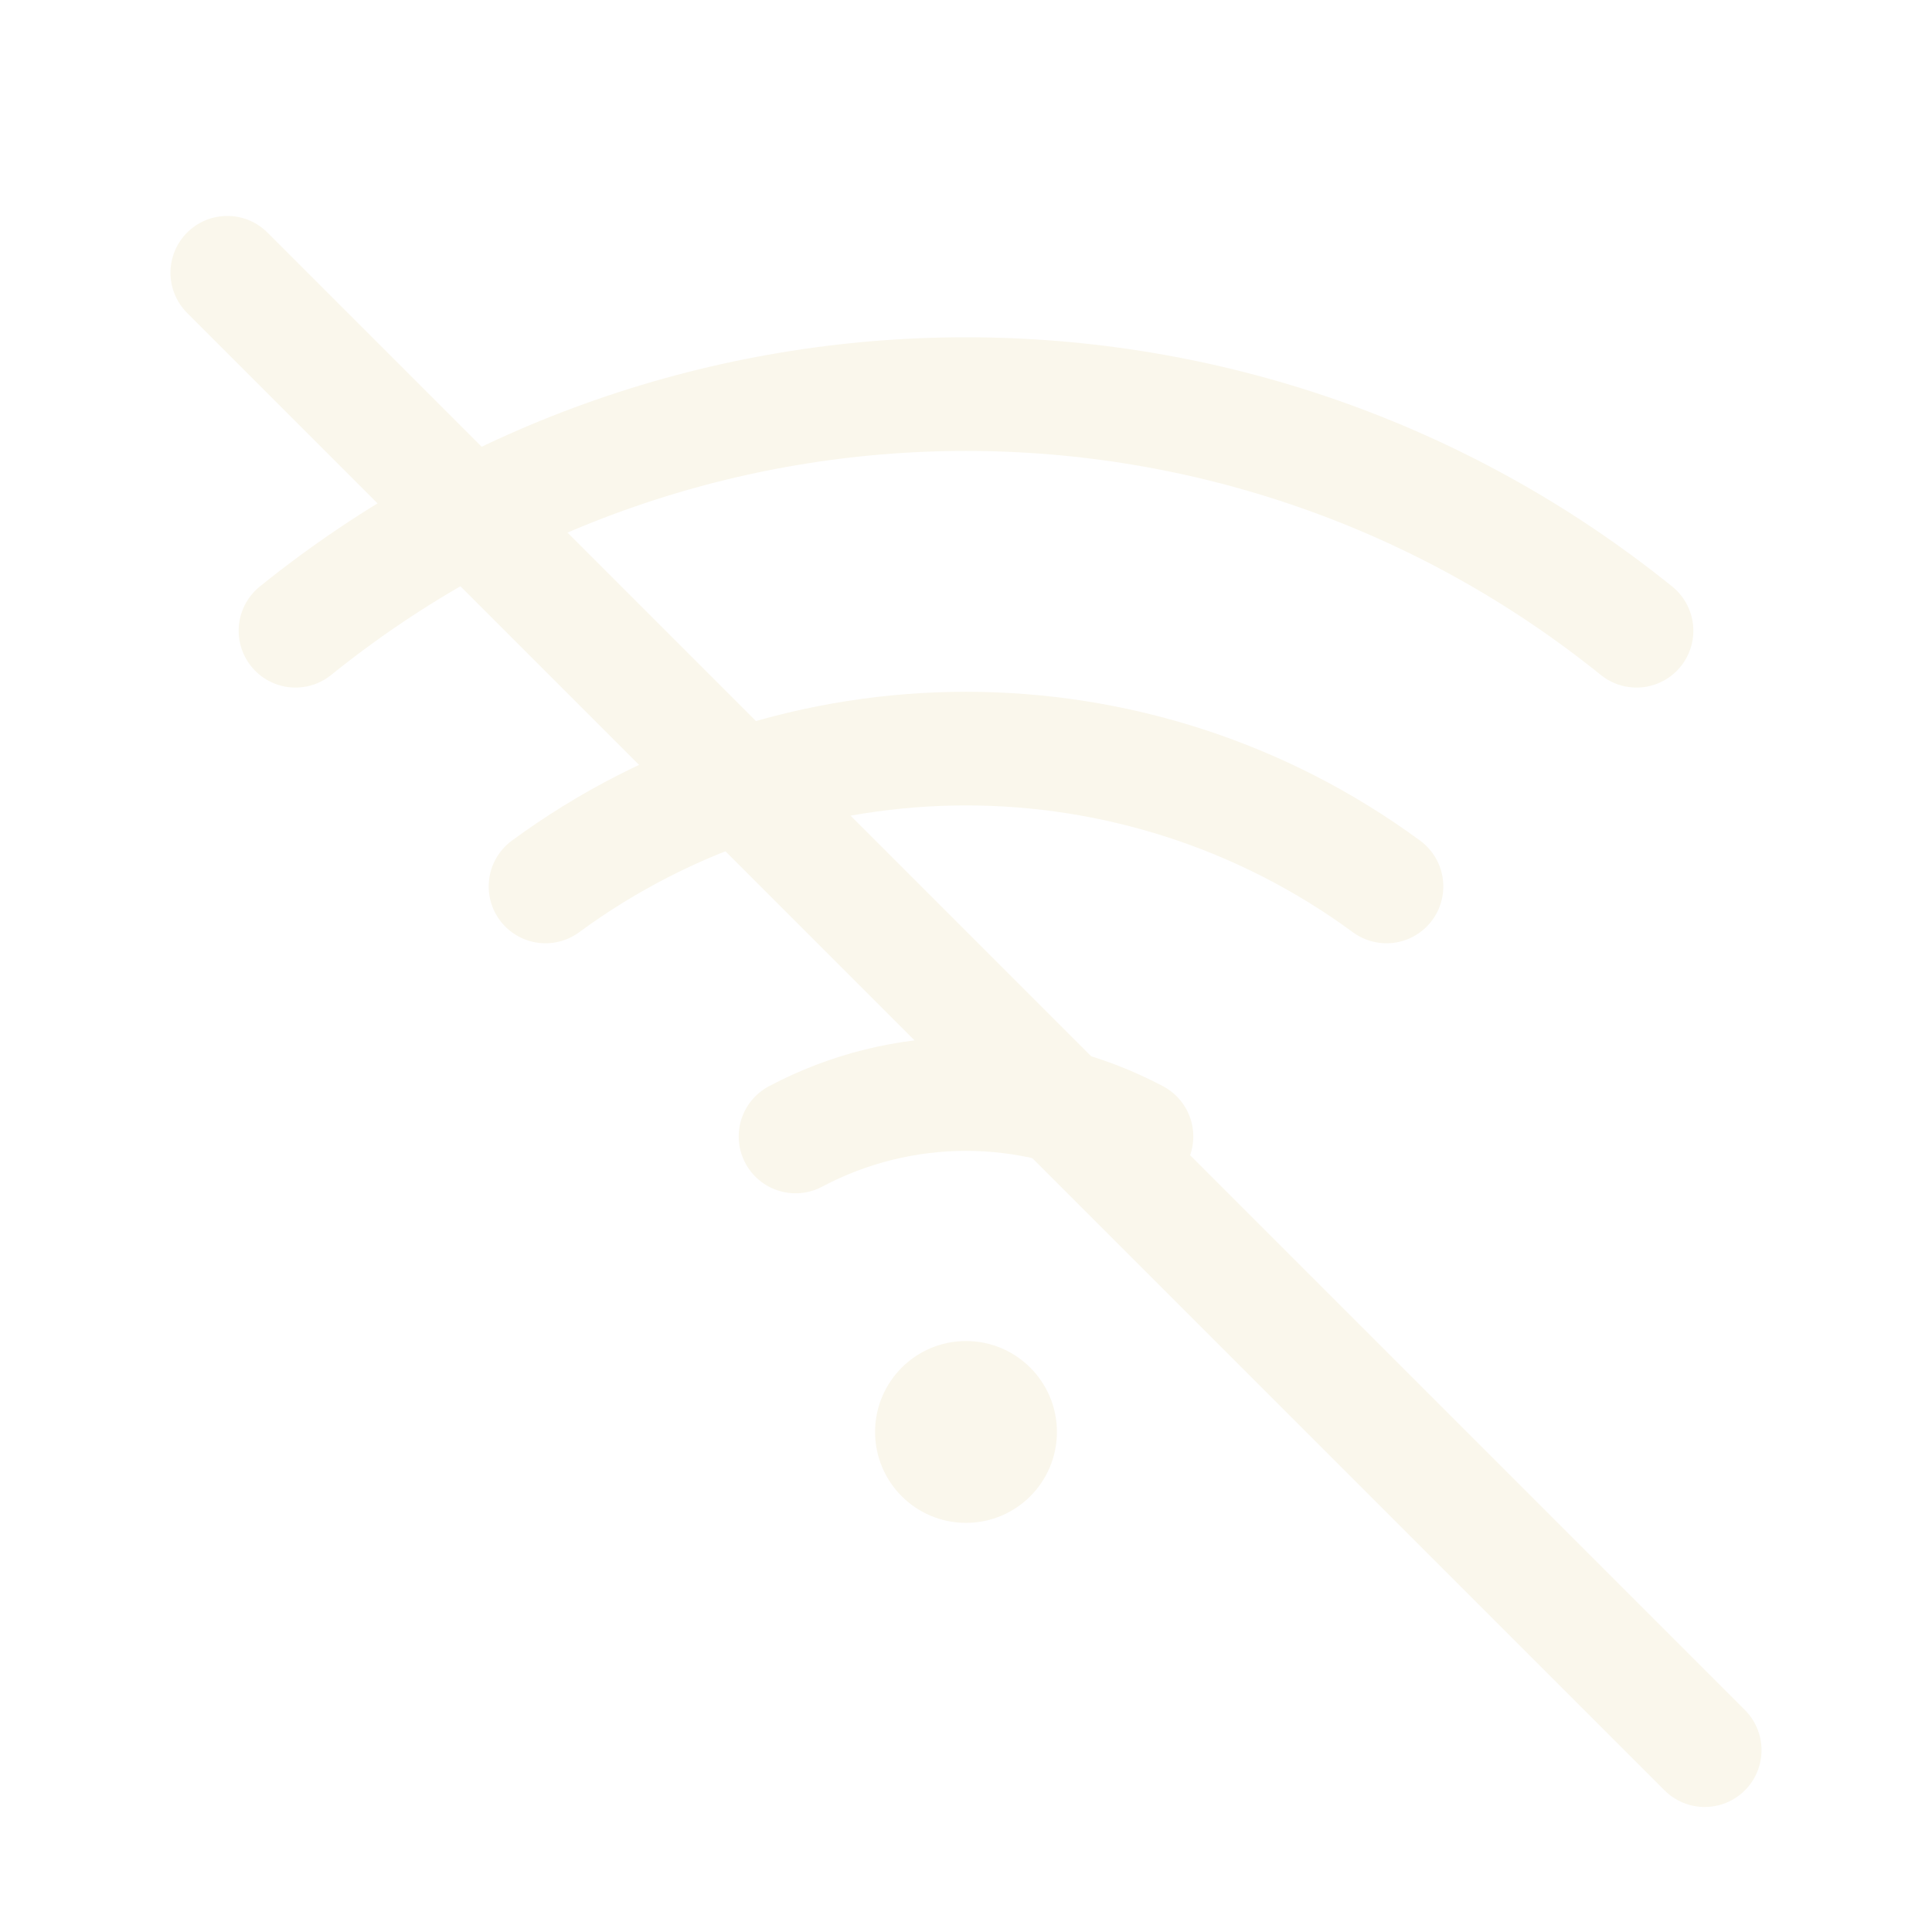
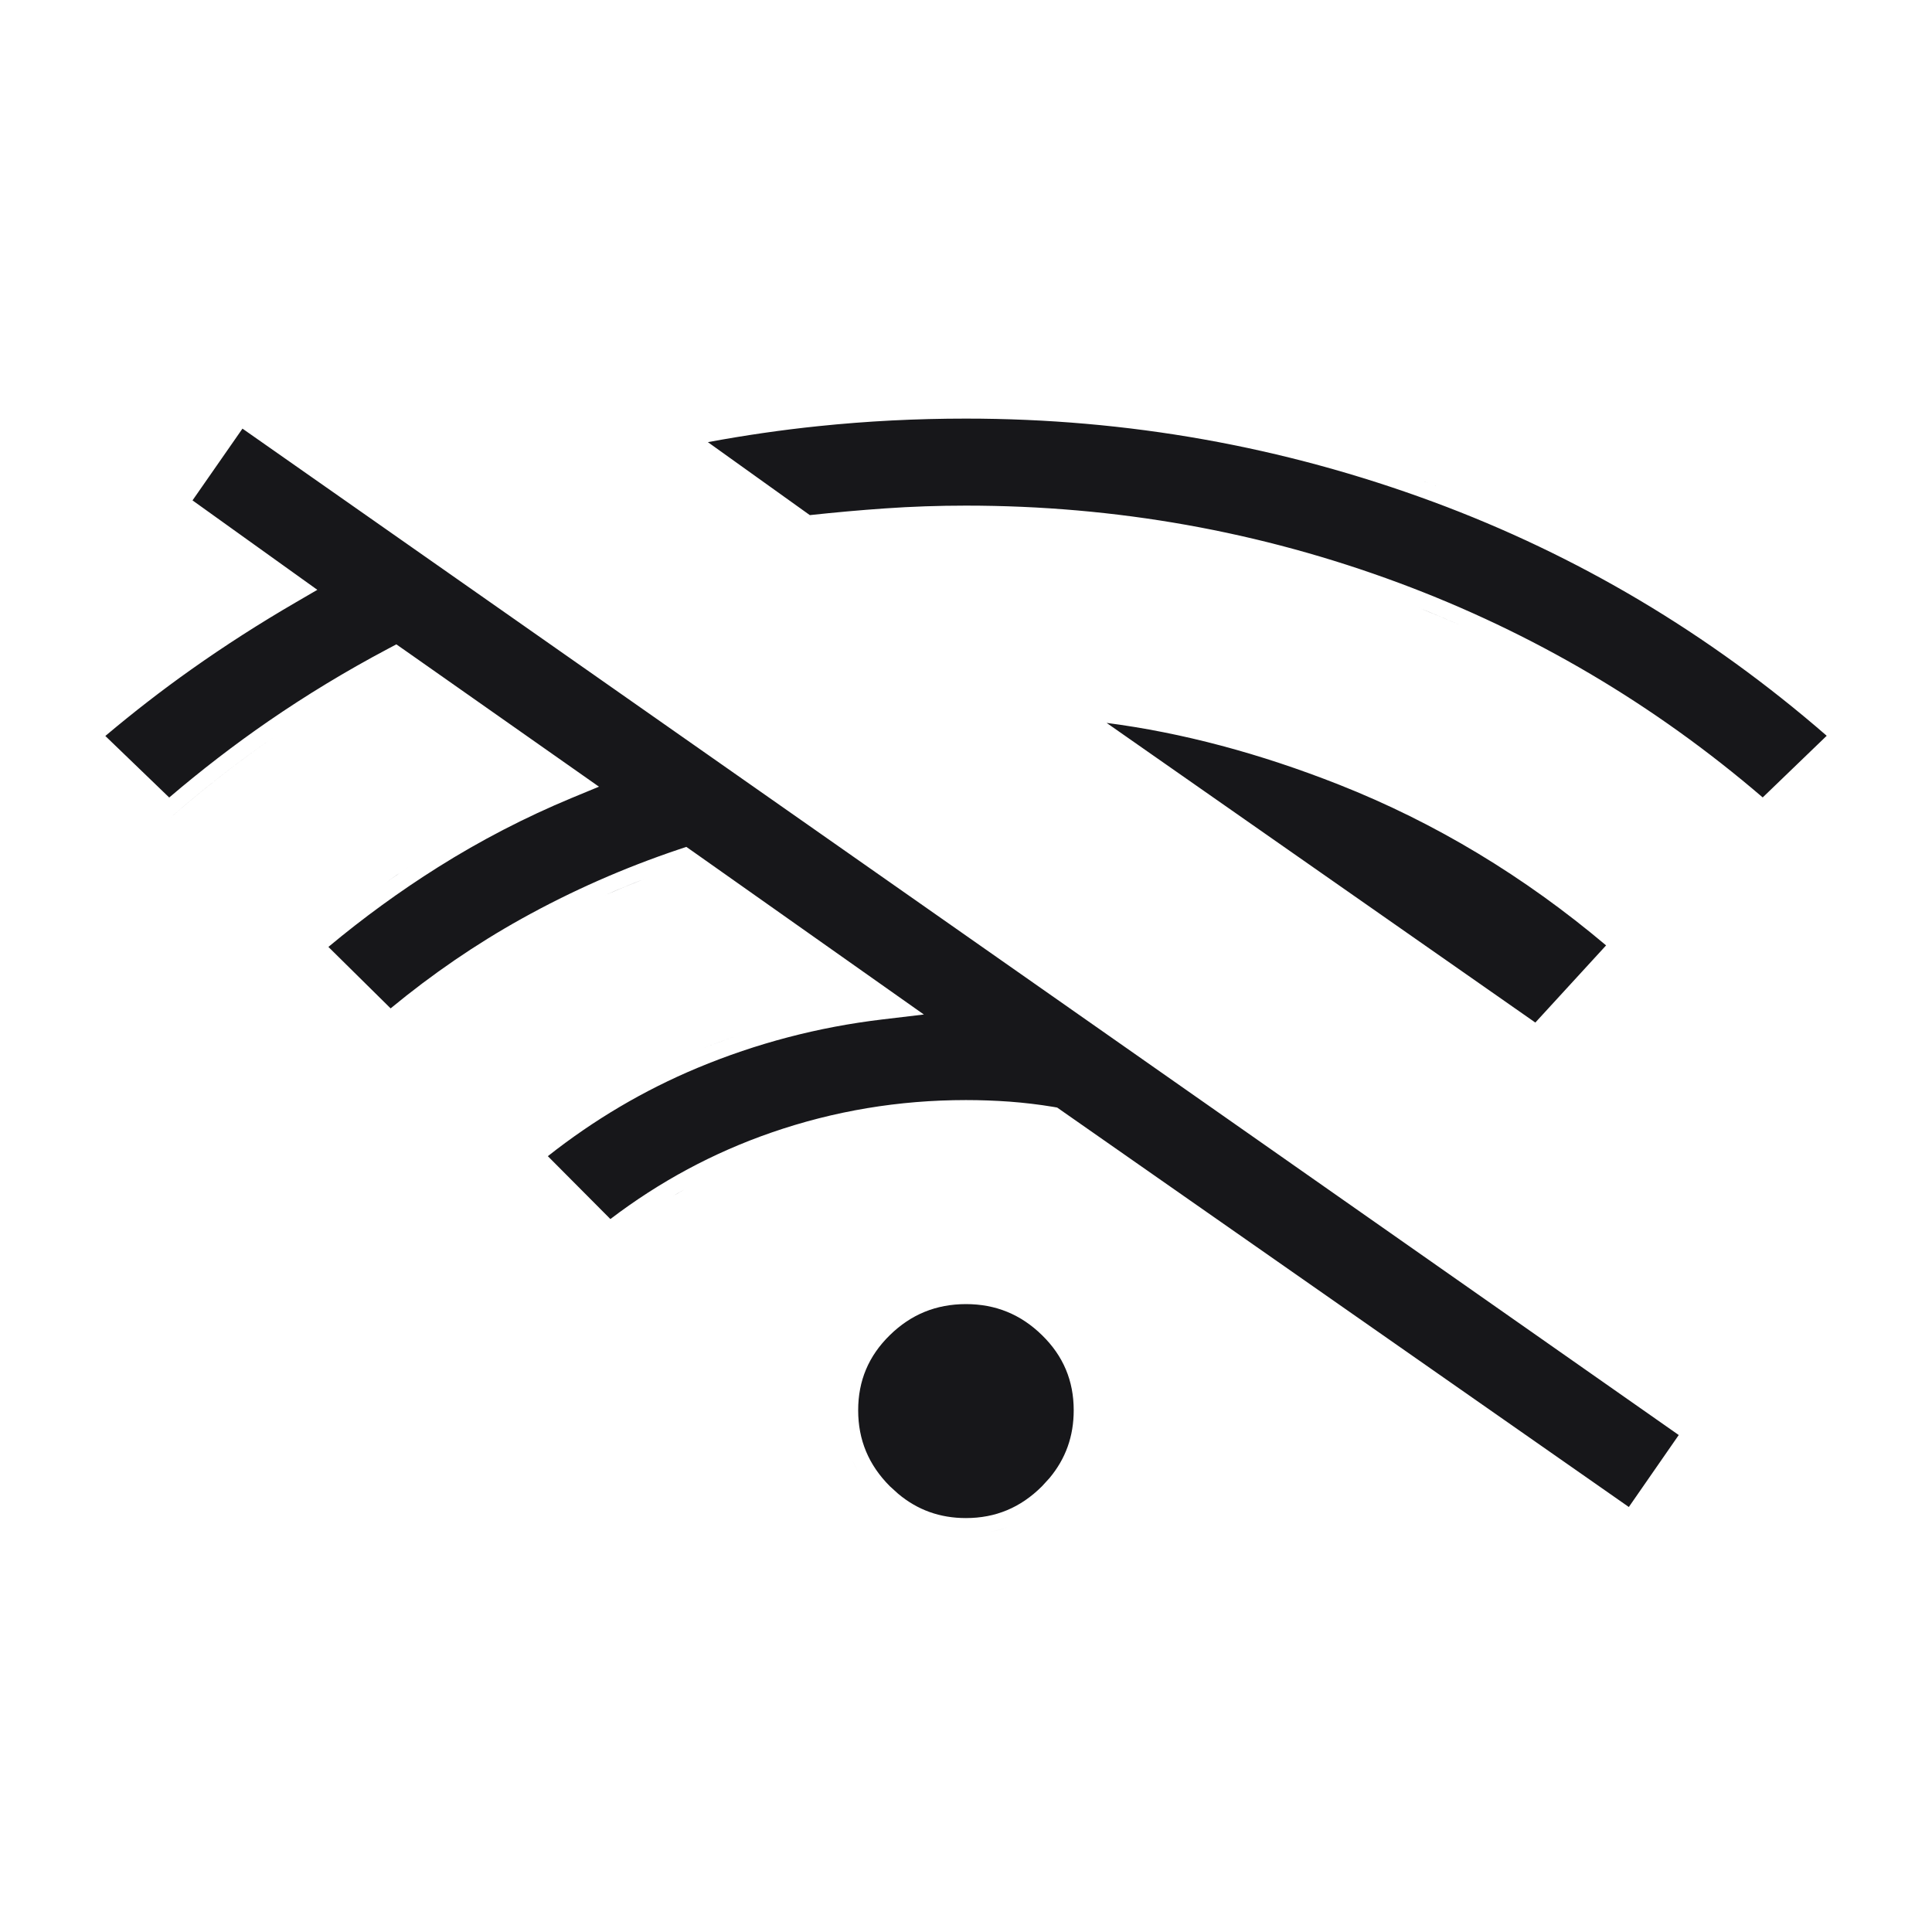
- <svg xmlns="http://www.w3.org/2000/svg" viewBox="0 0 34 34" fill="none" stroke="#FAF7EC" stroke-width="2" stroke-linecap="round" stroke-linejoin="round">
-   <path d="M5.2 11.1a18.8 18.8 0 0 1 23.6 0" />
-   <path d="M9.6 15.6a12.5 12.5 0 0 1 14.8 0" />
-   <path d="M14 20a6.4 6.4 0 0 1 6 0" />
-   <path d="M4 4.8 30 30.8" />
-   <circle cx="17" cy="25.2" r="1.6" fill="#FAF7EC" stroke="none" />
+ <svg xmlns="http://www.w3.org/2000/svg" width="48" height="48" viewBox="0 0 48 48" fill="none">
+   <path d="M22.747 37.855C22.96 37.951 23.183 38.02 23.417 38.062C23.183 38.02 22.96 37.951 22.747 37.855ZM25.037 37.942C24.889 37.996 24.735 38.034 24.576 38.062C24.735 38.034 24.889 37.995 25.037 37.942ZM23.998 32.4C24.737 32.4 25.361 32.655 25.89 33.173C26.417 33.689 26.676 34.303 26.676 35.038C26.676 35.682 26.478 36.24 26.073 36.724L25.887 36.927C25.357 37.457 24.734 37.716 23.998 37.716C23.354 37.716 22.797 37.517 22.314 37.112L22.11 36.927C21.58 36.397 21.321 35.774 21.321 35.038C21.321 34.303 21.58 33.688 22.107 33.172C22.636 32.654 23.259 32.401 23.998 32.4ZM41.708 35.653L40.468 37.441L26.265 27.517L26.176 27.501C25.81 27.44 25.445 27.397 25.083 27.37C24.723 27.344 24.361 27.331 23.998 27.331C22.331 27.331 20.72 27.6 19.166 28.138C17.723 28.637 16.39 29.355 15.165 30.287L13.611 28.725C14.758 27.82 15.996 27.088 17.327 26.532C18.794 25.92 20.325 25.518 21.919 25.328L22.953 25.205L17.218 21.157L17.052 21.041L16.859 21.105C15.501 21.562 14.2 22.135 12.96 22.825C11.821 23.459 10.736 24.202 9.705 25.053L8.159 23.526C9.031 22.799 9.939 22.139 10.881 21.546C11.941 20.879 13.051 20.304 14.209 19.823L14.881 19.545L10.048 16.149L9.847 16.009L9.63 16.124C8.596 16.672 7.607 17.272 6.662 17.923C5.817 18.506 4.998 19.137 4.204 19.814L2.617 18.285C3.314 17.698 4.024 17.148 4.747 16.636C5.587 16.041 6.455 15.485 7.35 14.965L7.884 14.654L4.783 12.432L6.024 10.649L41.708 35.653ZM21.117 36.135C21.17 36.274 21.235 36.408 21.31 36.539C21.235 36.409 21.17 36.274 21.117 36.135ZM21.096 34.004C21.043 34.151 21.002 34.302 20.974 34.459C21.002 34.302 21.043 34.151 21.096 34.004ZM15.735 30.362C15.839 30.288 15.943 30.213 16.049 30.142C15.943 30.213 15.839 30.288 15.735 30.362ZM16.225 30.026C16.324 29.961 16.424 29.897 16.524 29.835C16.424 29.897 16.324 29.961 16.225 30.026ZM16.722 29.715C16.812 29.66 16.904 29.608 16.996 29.556C16.904 29.608 16.813 29.661 16.722 29.715ZM17.214 29.434C17.311 29.381 17.41 29.33 17.509 29.279C17.41 29.33 17.311 29.381 17.214 29.434ZM17.713 29.176C17.851 29.108 17.991 29.042 18.132 28.979C17.991 29.042 17.851 29.108 17.713 29.176ZM18.735 28.723C18.553 28.795 18.373 28.871 18.194 28.95C18.373 28.871 18.553 28.795 18.735 28.723ZM22.825 27.777C22.684 27.789 22.544 27.805 22.404 27.82C22.544 27.805 22.684 27.789 22.825 27.777ZM18.311 25.733C17.971 25.849 17.635 25.976 17.302 26.112C17.635 25.976 17.971 25.848 18.311 25.733ZM27.493 17.96C29.364 18.203 31.29 18.714 33.273 19.497C35.654 20.438 37.863 21.768 39.903 23.488L38.145 25.405L27.493 17.96ZM15.509 22.038C15.348 22.105 15.187 22.173 15.027 22.243C15.347 22.102 15.67 21.969 15.996 21.843L15.509 22.038ZM10.265 21.467C10.049 21.609 9.834 21.754 9.622 21.903C9.703 21.846 9.784 21.789 9.866 21.733L10.265 21.467ZM11.486 20.716C11.21 20.874 10.938 21.037 10.668 21.207C10.938 21.037 11.21 20.874 11.486 20.716ZM6.889 18.252C5.957 18.894 5.056 19.595 4.187 20.354C4.621 19.974 5.063 19.609 5.514 19.259C5.964 18.908 6.423 18.573 6.889 18.252ZM43.315 19.929C43.481 20.068 43.646 20.21 43.81 20.354C43.646 20.21 43.481 20.068 43.315 19.929ZM13.616 19.642V19.643V19.642ZM23.998 10.4C28.008 10.4 31.875 11.089 35.601 12.466C39.19 13.793 42.45 15.731 45.384 18.28L43.794 19.812C41.095 17.496 38.081 15.718 34.753 14.481C31.31 13.202 27.724 12.562 23.998 12.562C23.322 12.562 22.648 12.585 21.977 12.632C21.359 12.675 20.741 12.731 20.12 12.798L17.587 10.985C18.504 10.815 19.419 10.682 20.33 10.588C21.54 10.462 22.763 10.4 23.998 10.4ZM42.803 19.507C42.901 19.586 42.998 19.667 43.096 19.747C42.998 19.667 42.901 19.586 42.803 19.507ZM42.276 19.093C42.385 19.177 42.493 19.262 42.601 19.348C42.493 19.262 42.385 19.177 42.276 19.093ZM41.719 18.675C41.854 18.774 41.989 18.875 42.123 18.977C41.989 18.875 41.854 18.774 41.719 18.675ZM41.209 18.311C41.347 18.407 41.485 18.506 41.622 18.605C41.485 18.506 41.347 18.407 41.209 18.311ZM40.692 17.958C40.795 18.026 40.897 18.095 40.998 18.165C40.897 18.095 40.795 18.026 40.692 17.958ZM40.181 17.623C40.265 17.677 40.349 17.731 40.433 17.786C40.349 17.731 40.265 17.677 40.181 17.623ZM39.574 17.247C39.675 17.308 39.776 17.369 39.876 17.432C39.776 17.369 39.675 17.308 39.574 17.247ZM39.023 16.922C39.138 16.988 39.253 17.056 39.368 17.124C39.253 17.056 39.138 16.988 39.023 16.922ZM38.509 16.634C38.591 16.679 38.672 16.724 38.754 16.77C38.672 16.724 38.591 16.679 38.509 16.634ZM37.894 16.307C37.99 16.356 38.086 16.406 38.182 16.457C38.086 16.406 37.99 16.356 37.894 16.307ZM37.185 15.952C37.339 16.026 37.492 16.102 37.645 16.179C37.492 16.102 37.339 16.026 37.185 15.952ZM36.694 15.721C36.822 15.779 36.949 15.838 37.075 15.898C36.949 15.838 36.822 15.779 36.694 15.721ZM36.337 15.559C36.183 15.49 36.028 15.422 35.872 15.356L35.247 15.1C35.614 15.246 35.977 15.399 36.337 15.559ZM33.984 14.63C34.195 14.703 34.405 14.779 34.614 14.856C34.405 14.779 34.195 14.703 33.984 14.63ZM33.379 14.427C33.51 14.469 33.641 14.514 33.772 14.559C33.641 14.514 33.51 14.469 33.379 14.427ZM32.77 14.237C32.839 14.258 32.908 14.28 32.977 14.302C32.908 14.28 32.839 14.258 32.77 14.237ZM32.115 14.049C32.223 14.079 32.33 14.11 32.438 14.141C32.33 14.11 32.223 14.079 32.115 14.049ZM31.496 13.886C31.606 13.914 31.716 13.943 31.826 13.972C31.716 13.943 31.606 13.914 31.496 13.886ZM30.907 13.742C30.983 13.76 31.059 13.779 31.135 13.797C31.059 13.779 30.983 13.76 30.907 13.742ZM30.264 13.601C30.333 13.615 30.403 13.63 30.473 13.646C30.403 13.63 30.333 13.615 30.264 13.601ZM29.54 13.459C29.661 13.481 29.782 13.504 29.902 13.527C29.782 13.504 29.661 13.481 29.54 13.459ZM28.905 13.351C29.037 13.372 29.168 13.393 29.299 13.416C29.168 13.393 29.037 13.372 28.905 13.351ZM28.294 13.259C28.407 13.275 28.519 13.291 28.632 13.308C28.519 13.291 28.407 13.275 28.294 13.259ZM27.614 13.171C27.725 13.184 27.836 13.197 27.946 13.211C27.836 13.197 27.725 13.184 27.614 13.171ZM26.898 13.096C27.049 13.11 27.201 13.124 27.352 13.141C27.201 13.124 27.049 13.11 26.898 13.096ZM26.224 13.041C26.372 13.052 26.521 13.062 26.669 13.075C26.521 13.062 26.372 13.052 26.224 13.041ZM25.486 12.997C25.668 13.006 25.849 13.015 26.029 13.026C25.849 13.015 25.668 13.006 25.486 12.997ZM24.686 12.969C24.911 12.974 25.134 12.981 25.357 12.99C25.134 12.981 24.911 12.974 24.686 12.969ZM35.03 11.837C35.267 11.919 35.504 12.004 35.739 12.091C35.975 12.178 36.209 12.268 36.442 12.36C36.209 12.268 35.975 12.178 35.739 12.091C35.503 12.004 35.267 11.919 35.03 11.837ZM24.758 10.008H24.757H24.758Z" fill="#17171A" />
</svg>
